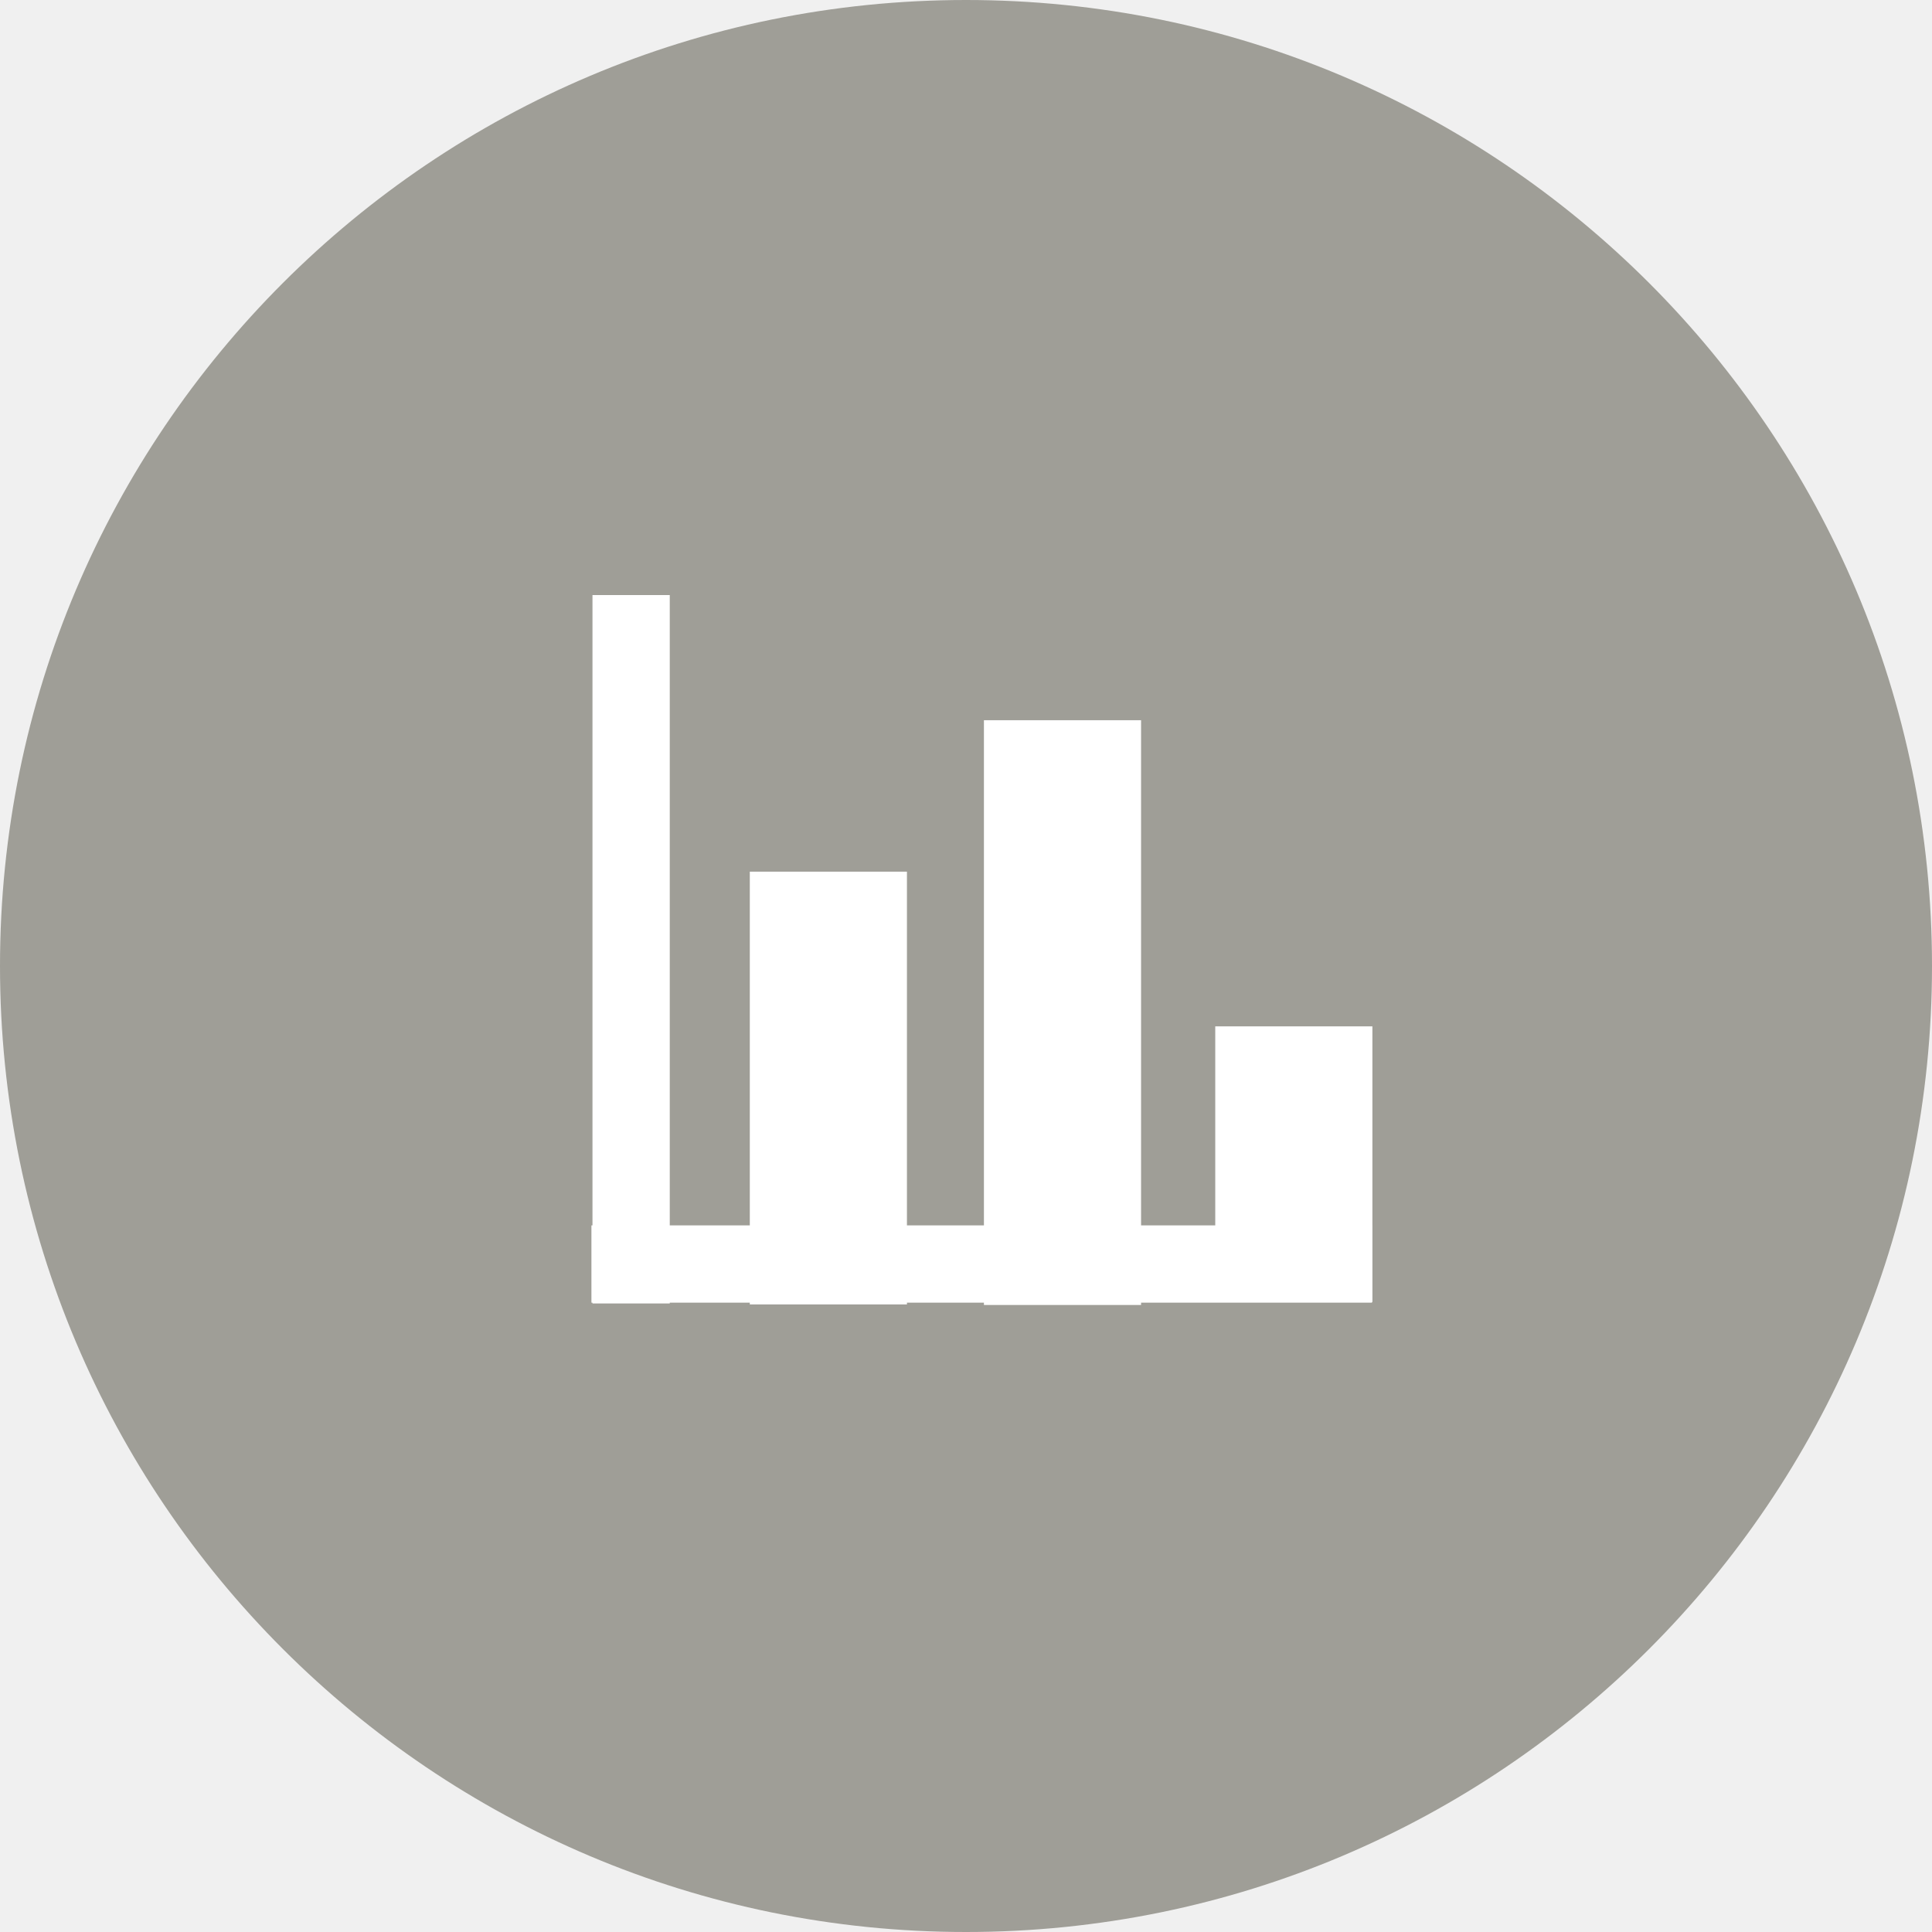
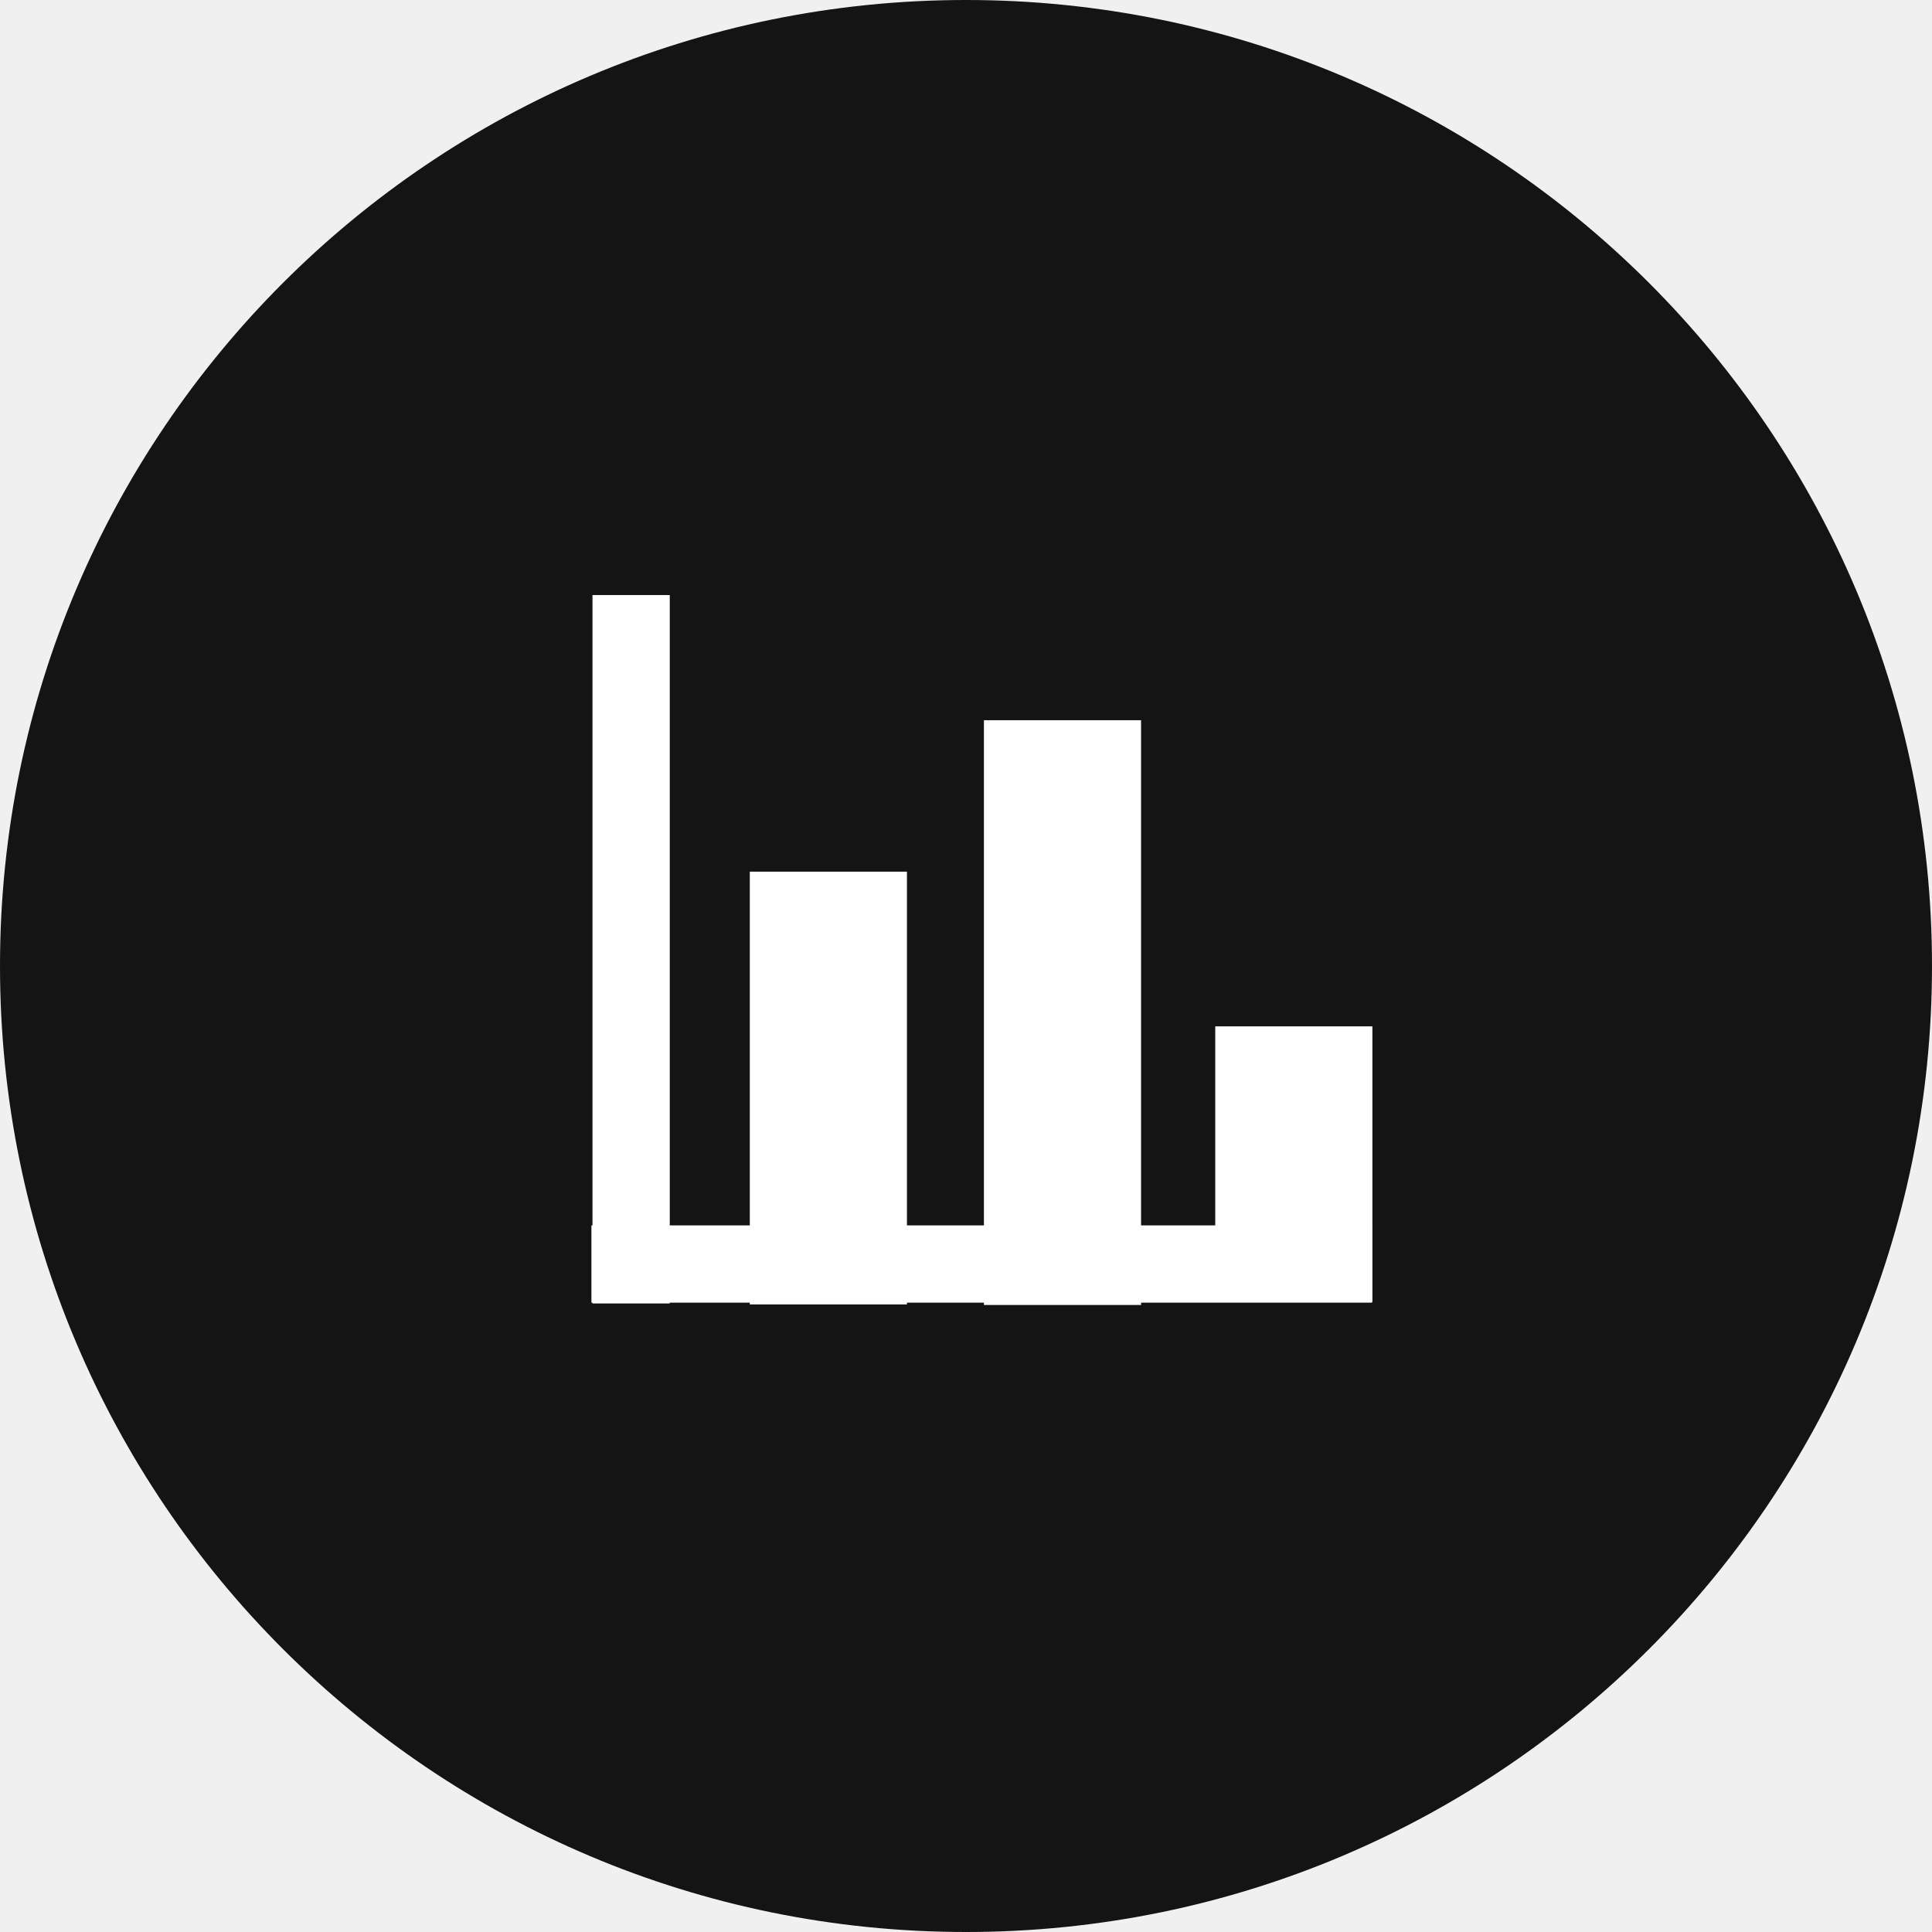
<svg xmlns="http://www.w3.org/2000/svg" version="1.1" id="Ebene_1" x="0px" y="0px" viewBox="0 0 75 75" style="enable-background:new 0 0 75 75;" xml:space="preserve">
  <style type="text/css">
- 	.st0{fill:#9F9E97;}
+ 	.st0{fill:#141414;}
	.st1{fill:#FFFFFF;}
</style>
  <circle class="st0" cx="37.5" cy="37.5" r="37.5" />
  <g>
    <rect x="23" y="23.1" class="st1" width="3" height="27.5" />
    <rect x="36.6" y="34" transform="matrix(-1.836970e-16 1 -1 -1.836970e-16 87.259 10.9691)" class="st1" width="3" height="30.3" />
    <rect x="44.8" y="42.2" transform="matrix(-1.836970e-16 1 -1 -1.836970e-16 95.476 -4.9567)" class="st1" width="10.7" height="6.1" />
    <rect x="29.9" y="36.2" transform="matrix(-1.836970e-16 1 -1 -1.836970e-16 80.496 -1.941)" class="st1" width="22.7" height="6.1" />
    <rect x="23.7" y="39.1" transform="matrix(-1.836970e-16 1 -1 -1.836970e-16 74.3073 10.1378)" class="st1" width="16.8" height="6.1" />
  </g>
</svg>
